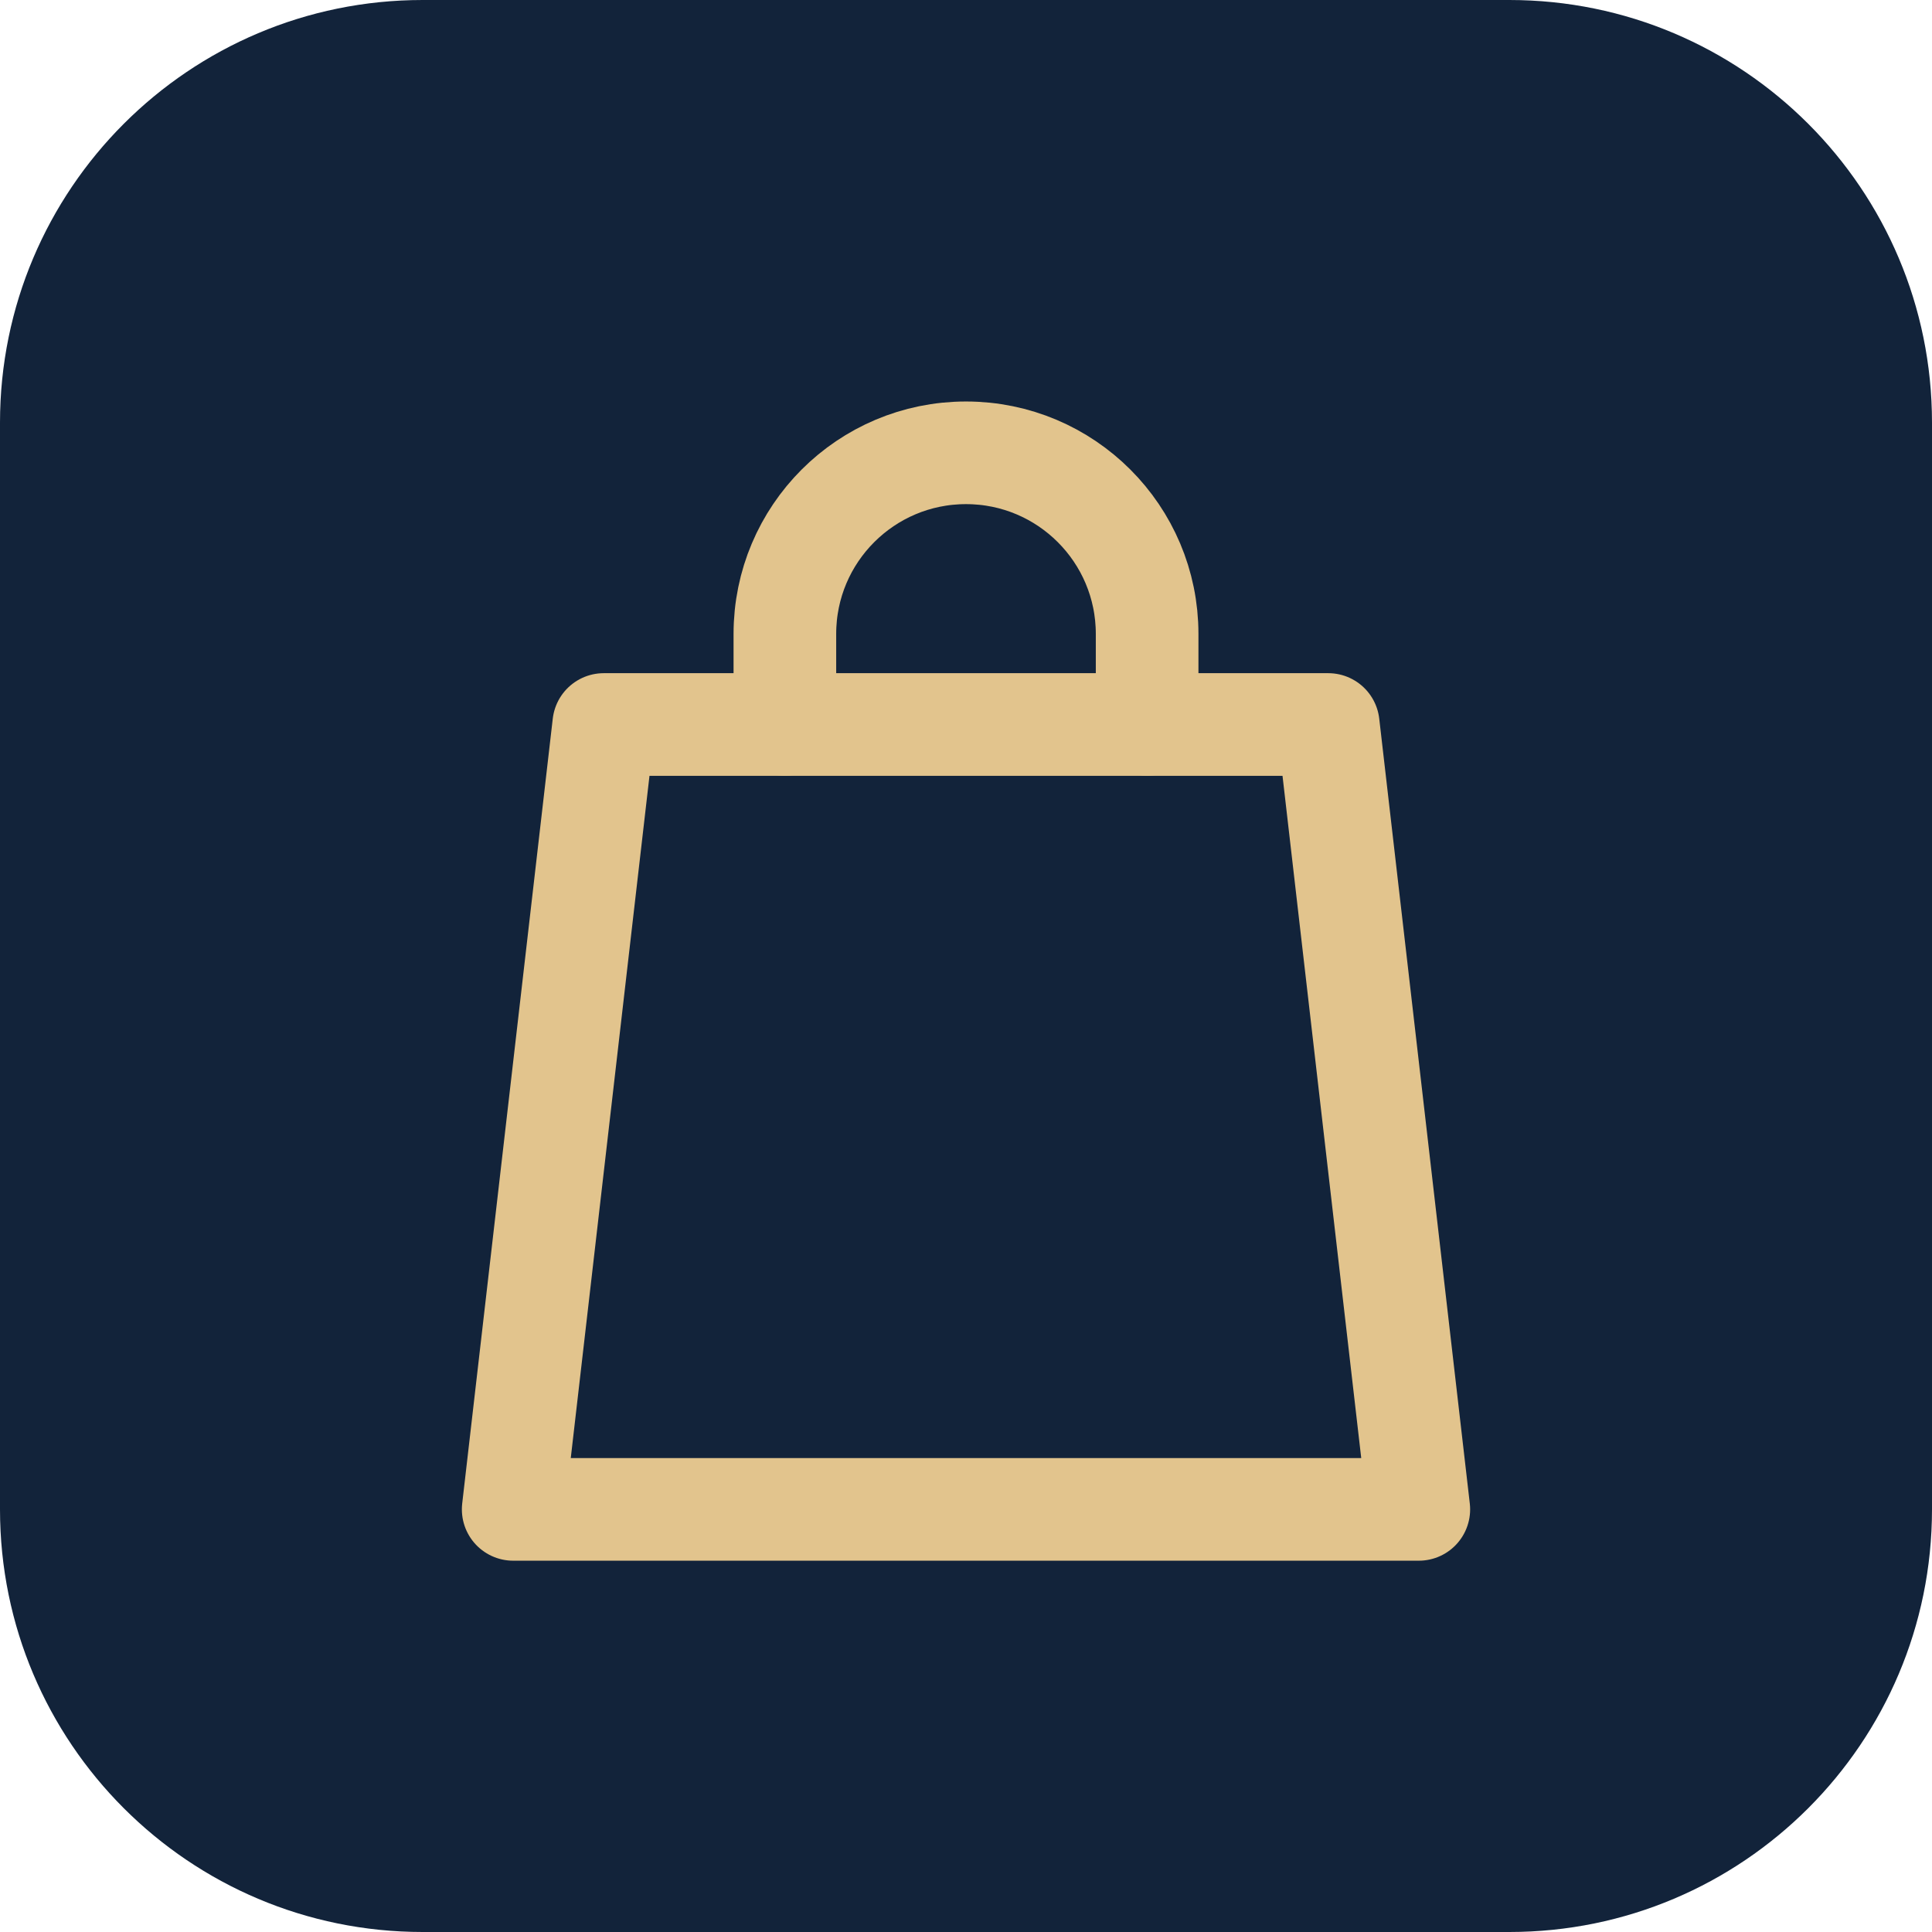
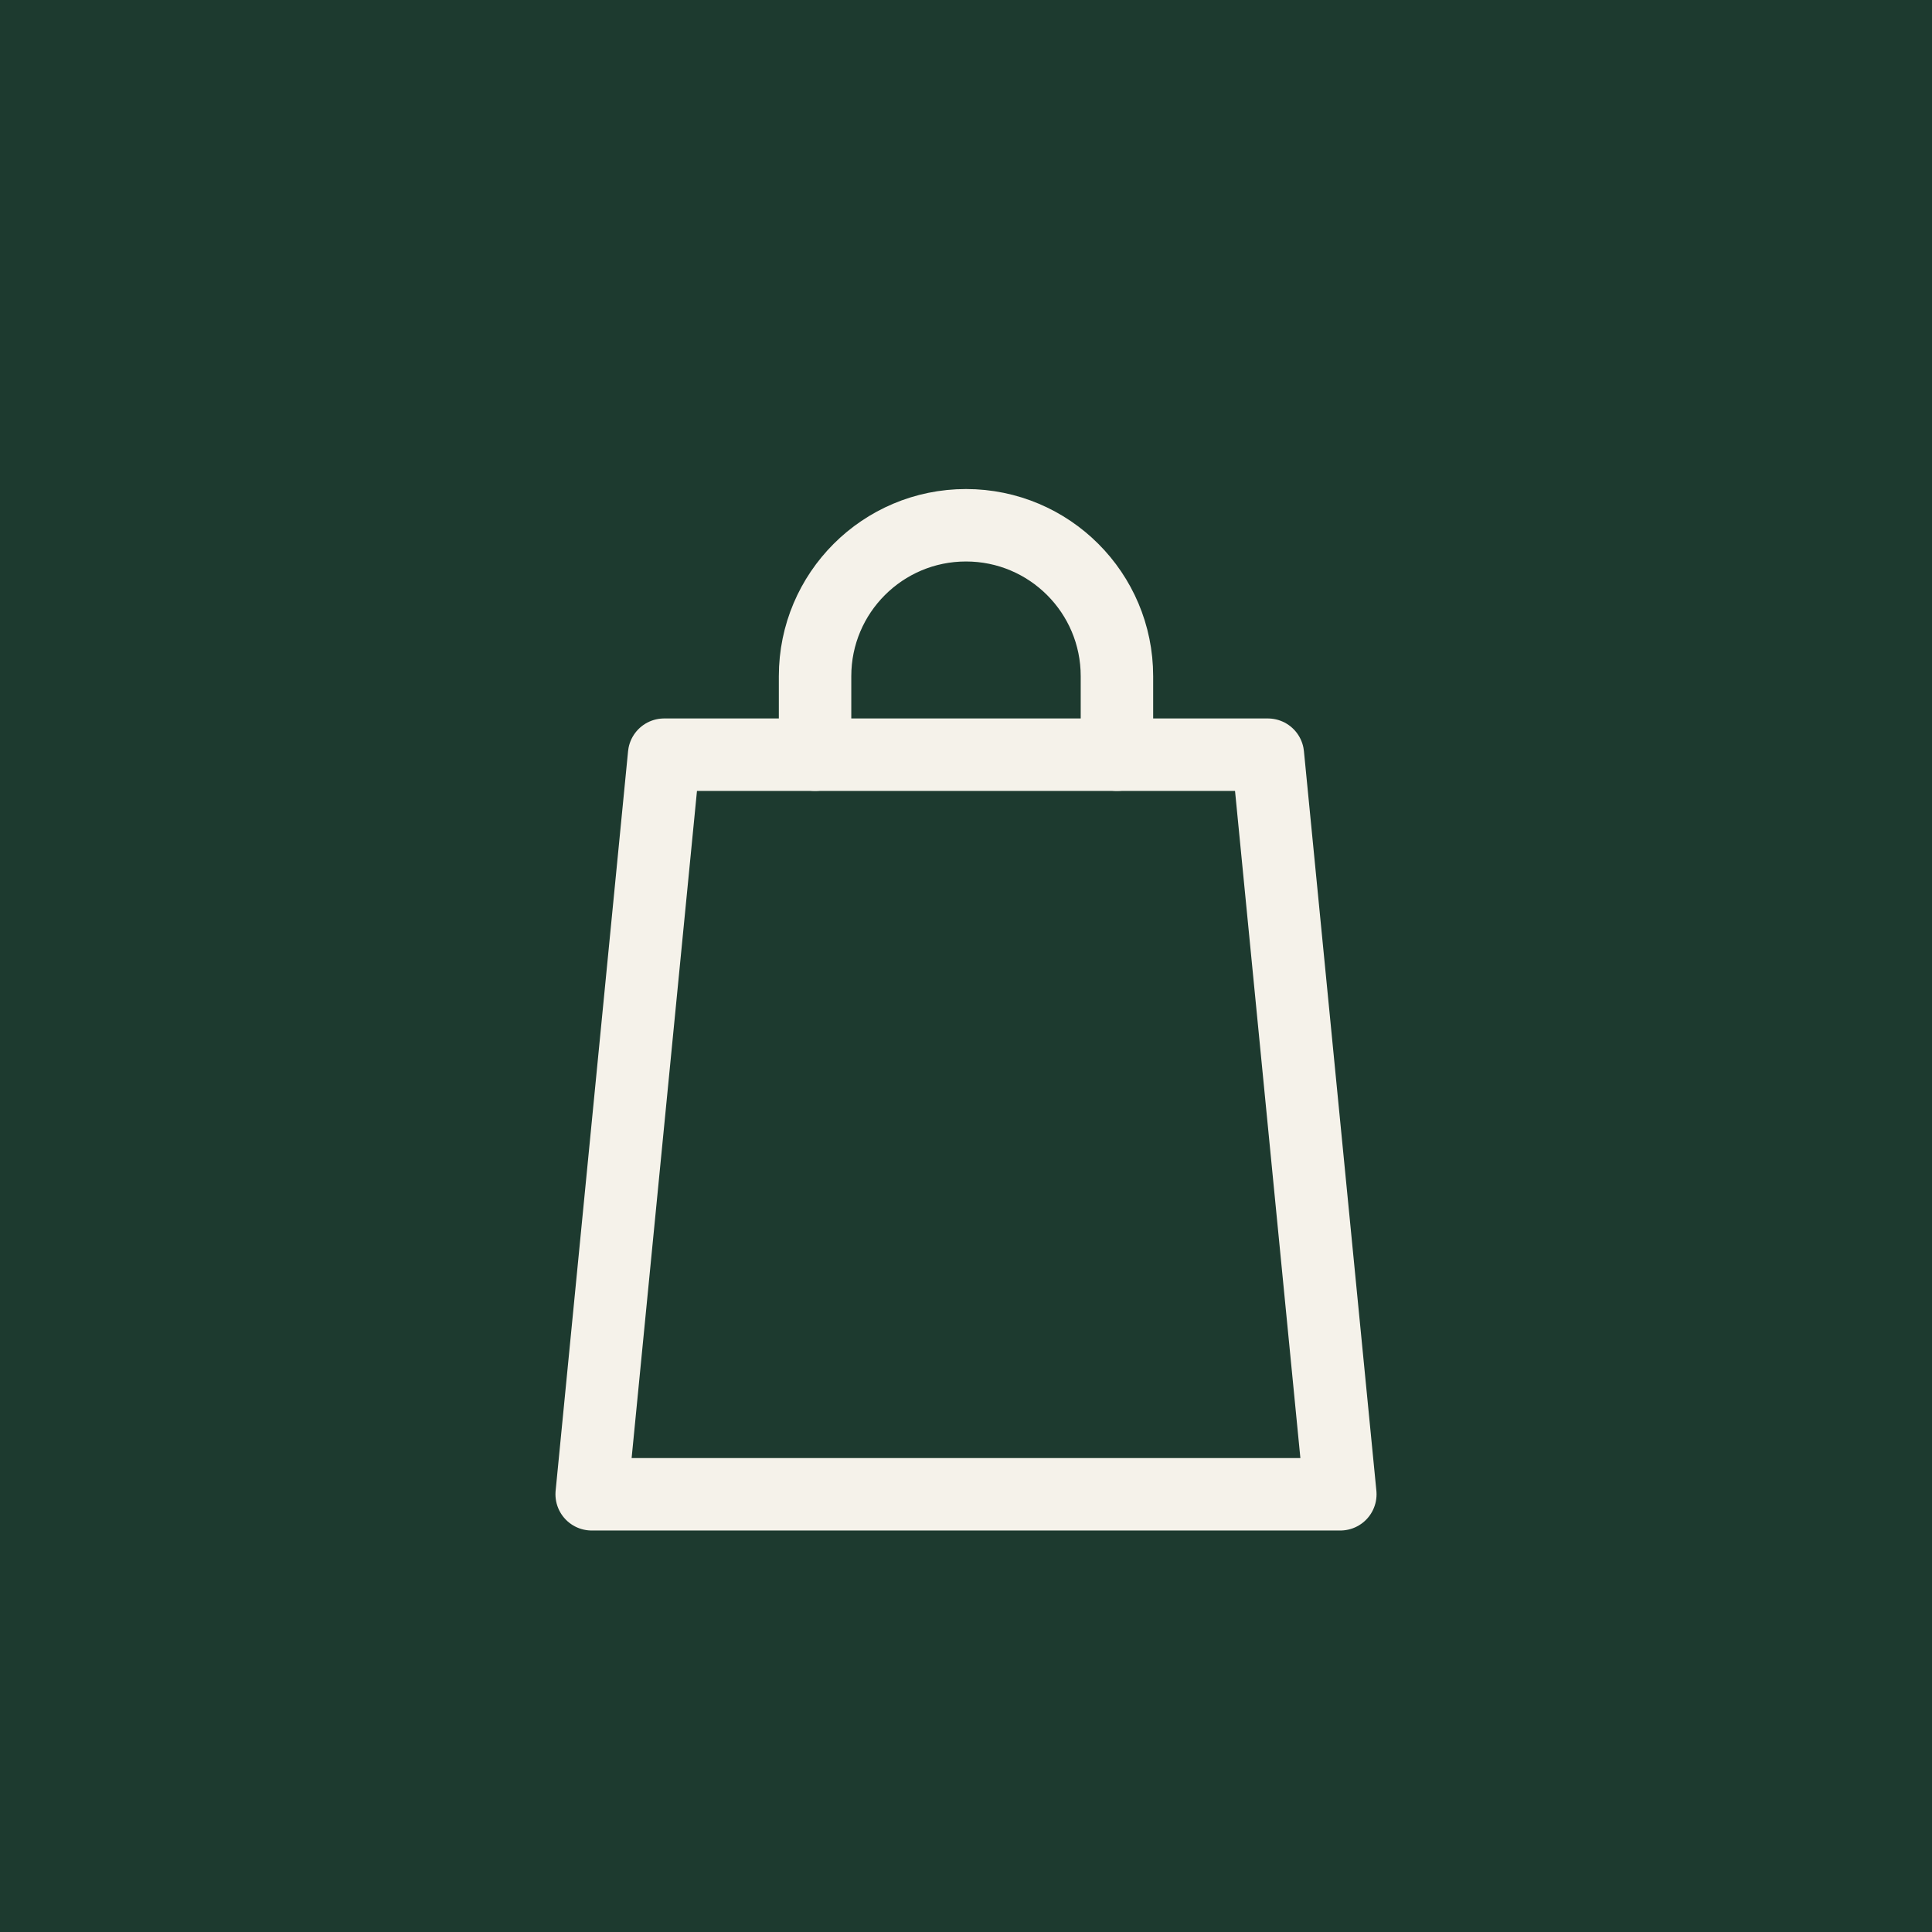
- <svg xmlns="http://www.w3.org/2000/svg" viewBox="0 0 64 64" role="img" aria-label="강남 구매대행 서비스">
-   <rect width="64" height="64" rx="14" fill="#12233a" />
-   <path d="M20 24h24l3 26H17z" fill="none" stroke="#e2c48d" stroke-width="3.4" stroke-linejoin="round" />
-   <path d="M26 24v-3a6 6 0 0 1 12 0v3" fill="none" stroke="#e2c48d" stroke-width="3.4" stroke-linecap="round" />
+ <svg xmlns="http://www.w3.org/2000/svg" viewBox="0 0 64 64" role="img" aria-label="강남 구매대행">
+   <rect width="64" height="64" fill="#1d3a2f" />
+   <path d="M22 25h20l2.4 24.5H19.6z" fill="none" stroke="#f5f2ea" stroke-width="2.4" stroke-linejoin="round" />
+   <path d="M27 25v-2.6a5 5 0 0 1 10 0V25" fill="none" stroke="#f5f2ea" stroke-width="2.4" stroke-linecap="round" />
</svg>
